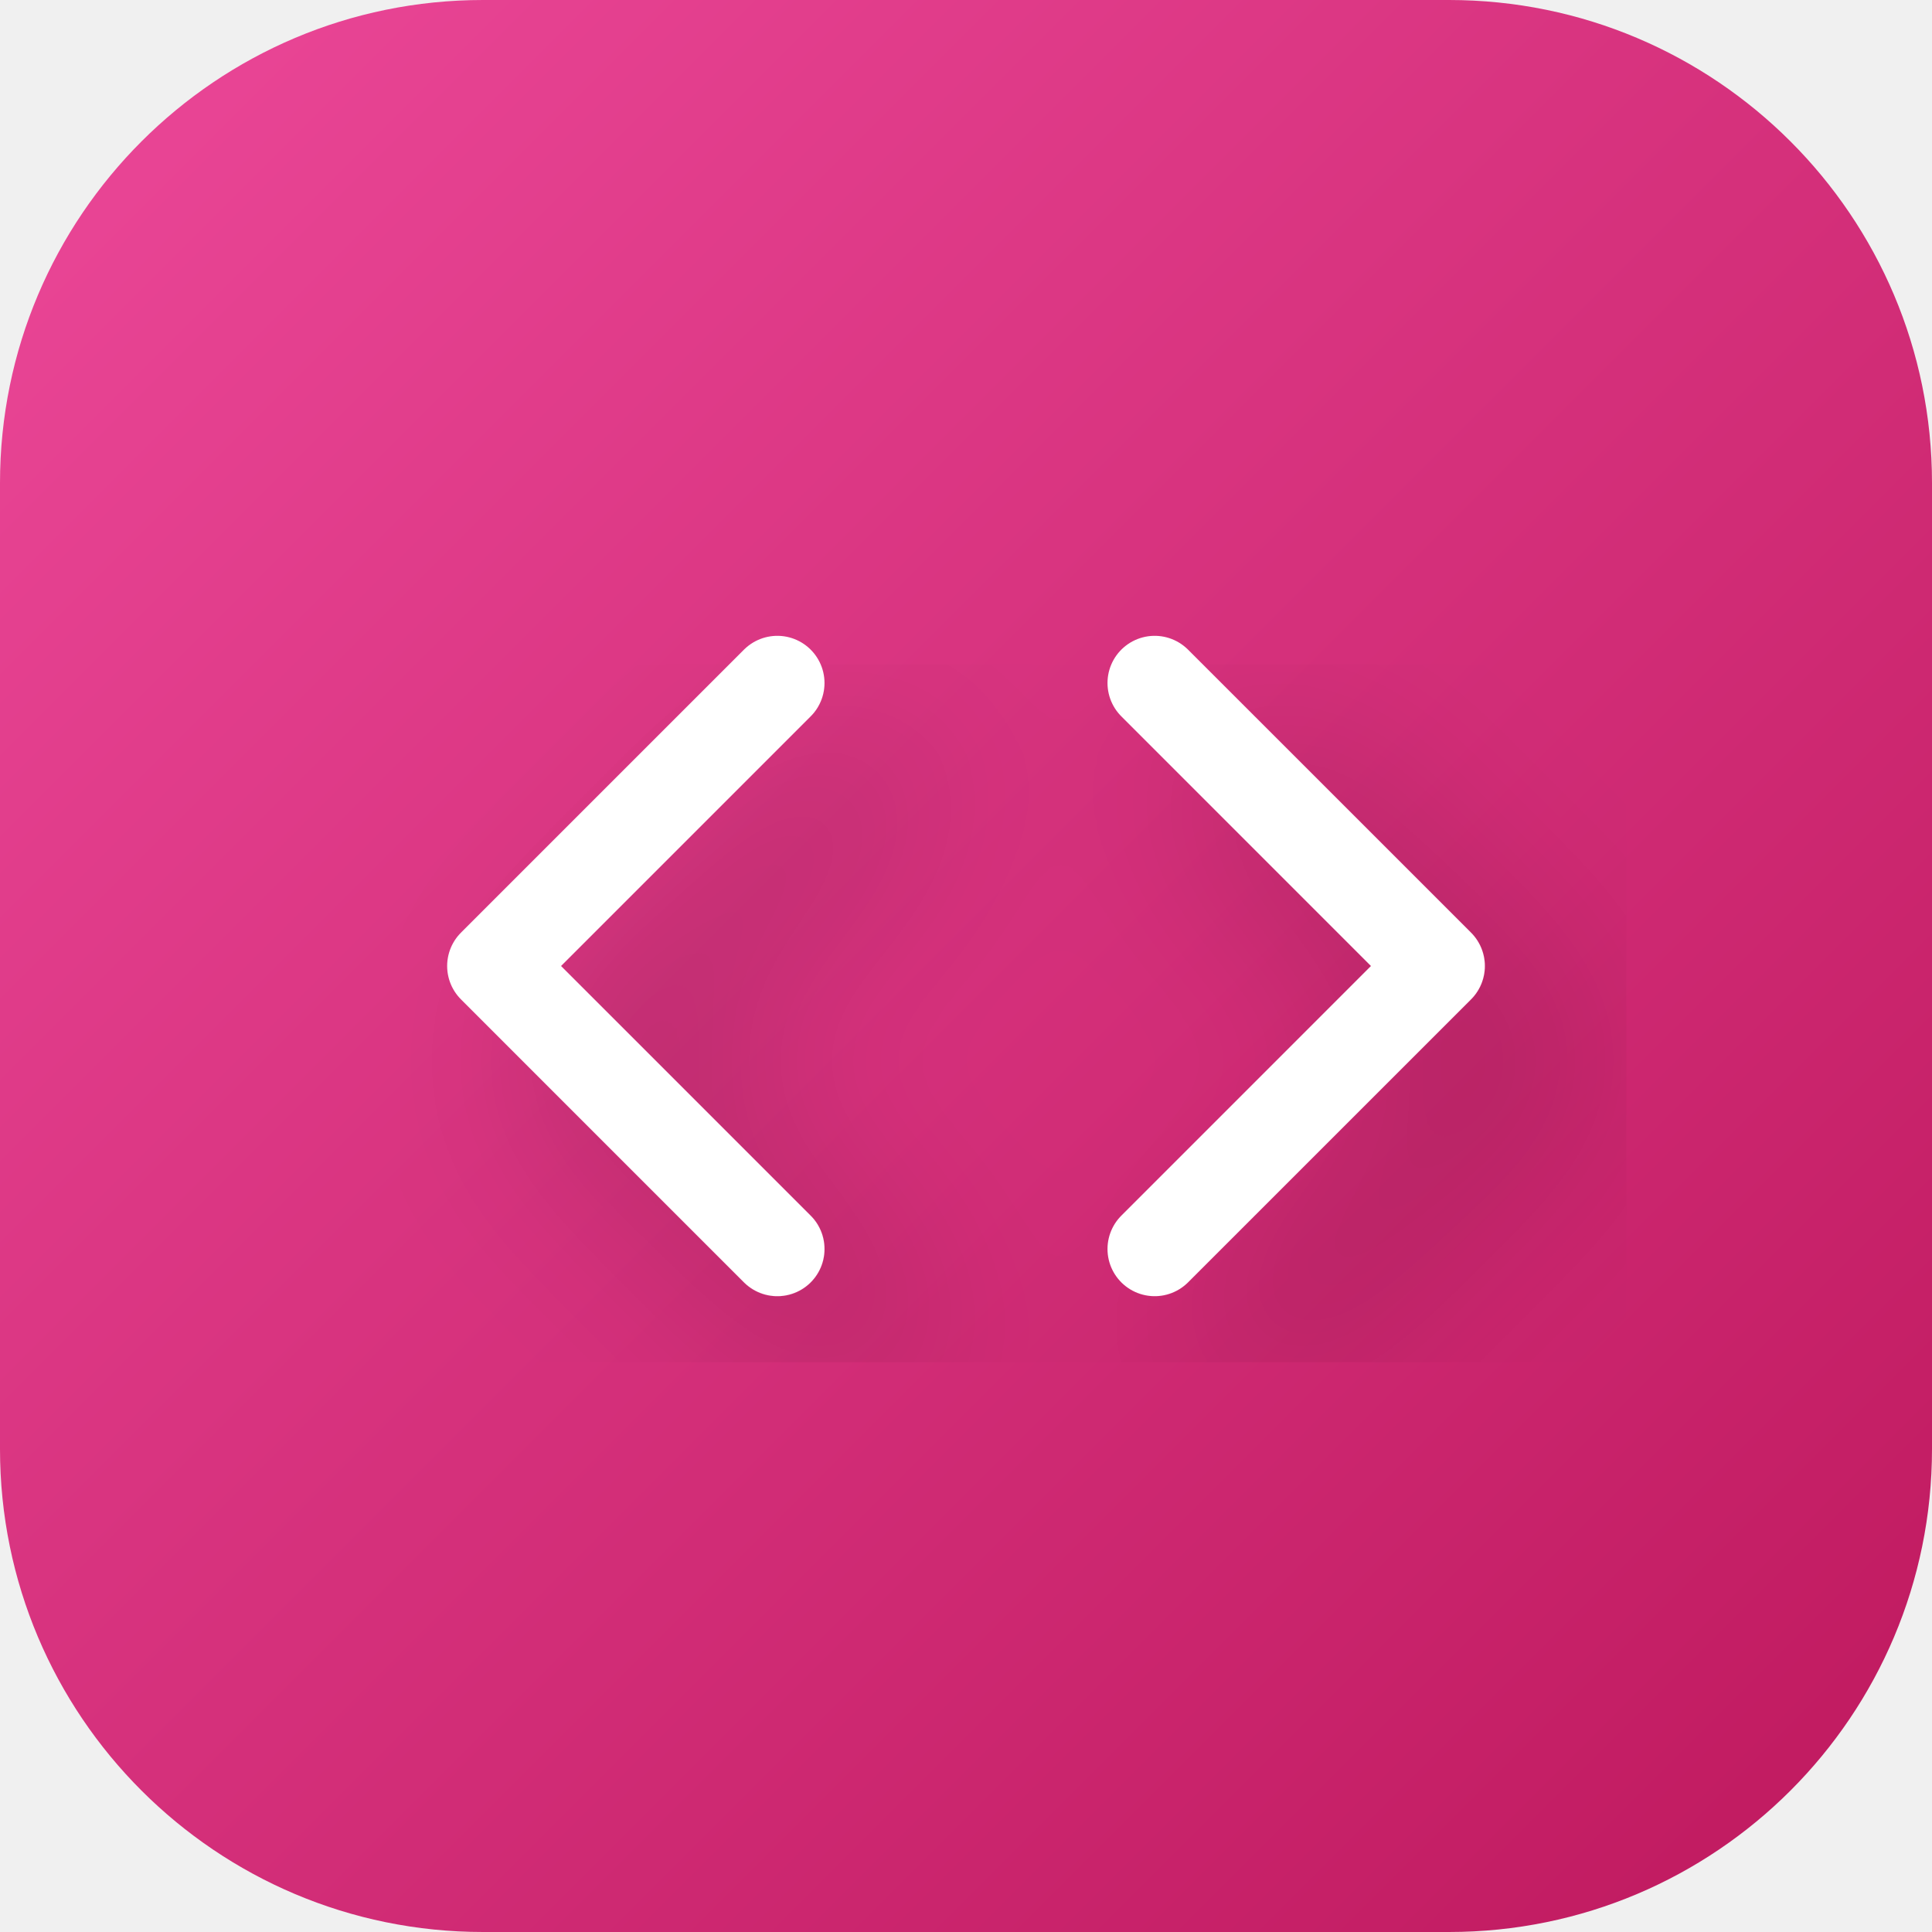
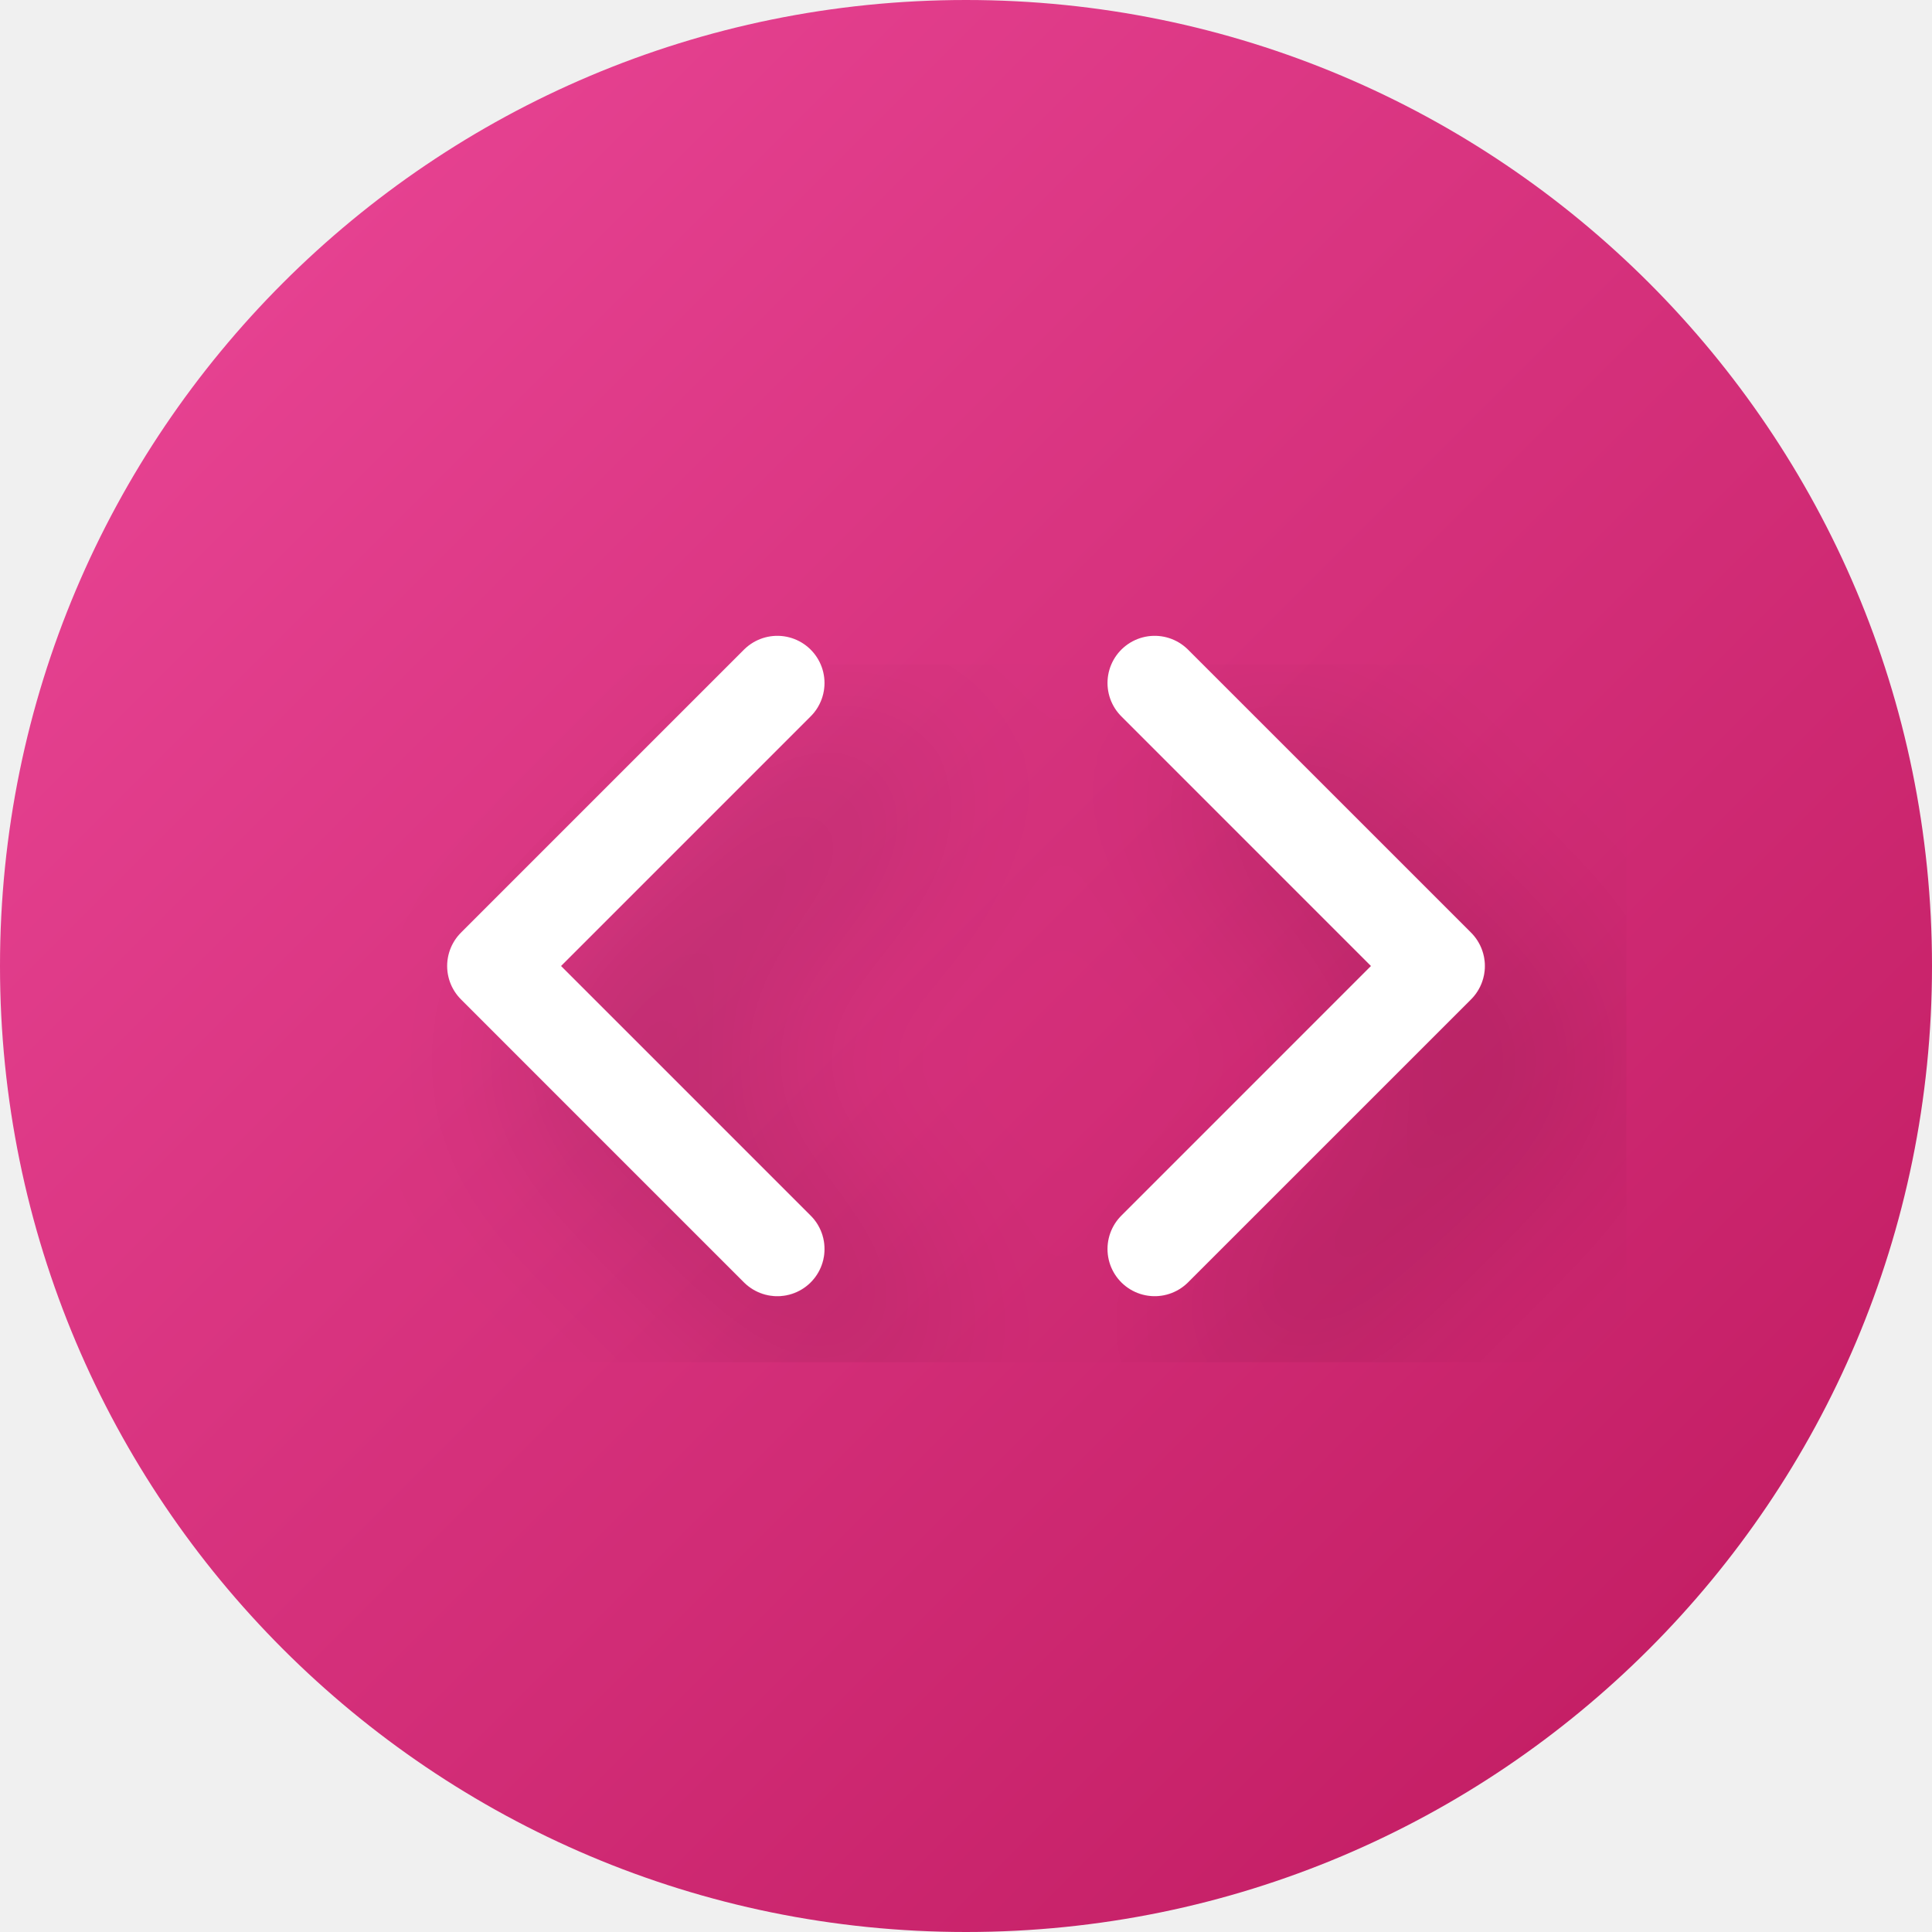
<svg xmlns="http://www.w3.org/2000/svg" width="512" height="512" viewBox="0 0 512 512">
  <defs>
    <linearGradient id="g" x1="0%" y1="0%" x2="100%" y2="100%">
      <stop offset="0%" style="stop-color:#ec4899;stop-opacity:1" />
      <stop offset="100%" style="stop-color:#be185d;stop-opacity:1" />
    </linearGradient>
    <filter id="shadow" x="-20%" y="-20%" width="140%" height="140%">
      <feDropShadow dx="2" dy="2" stdDeviation="2" flood-color="#000000" flood-opacity="0.2" />
    </filter>
  </defs>
-   <rect x="0" y="0" width="512" height="512" rx="128" fill="url(#g)" />
+   <circle cx="256" cy="256" r="256" fill="url(#g)" />
  <g transform="translate(106, 106) scale(12.5)" stroke="#FFFFFF" stroke-width="2" fill="none" stroke-linecap="round" stroke-linejoin="round" filter="url(#shadow)">
    <path d="M16 18l6-6-6-6 M8 6l-6 6 6 6" />
  </g>
</svg>
